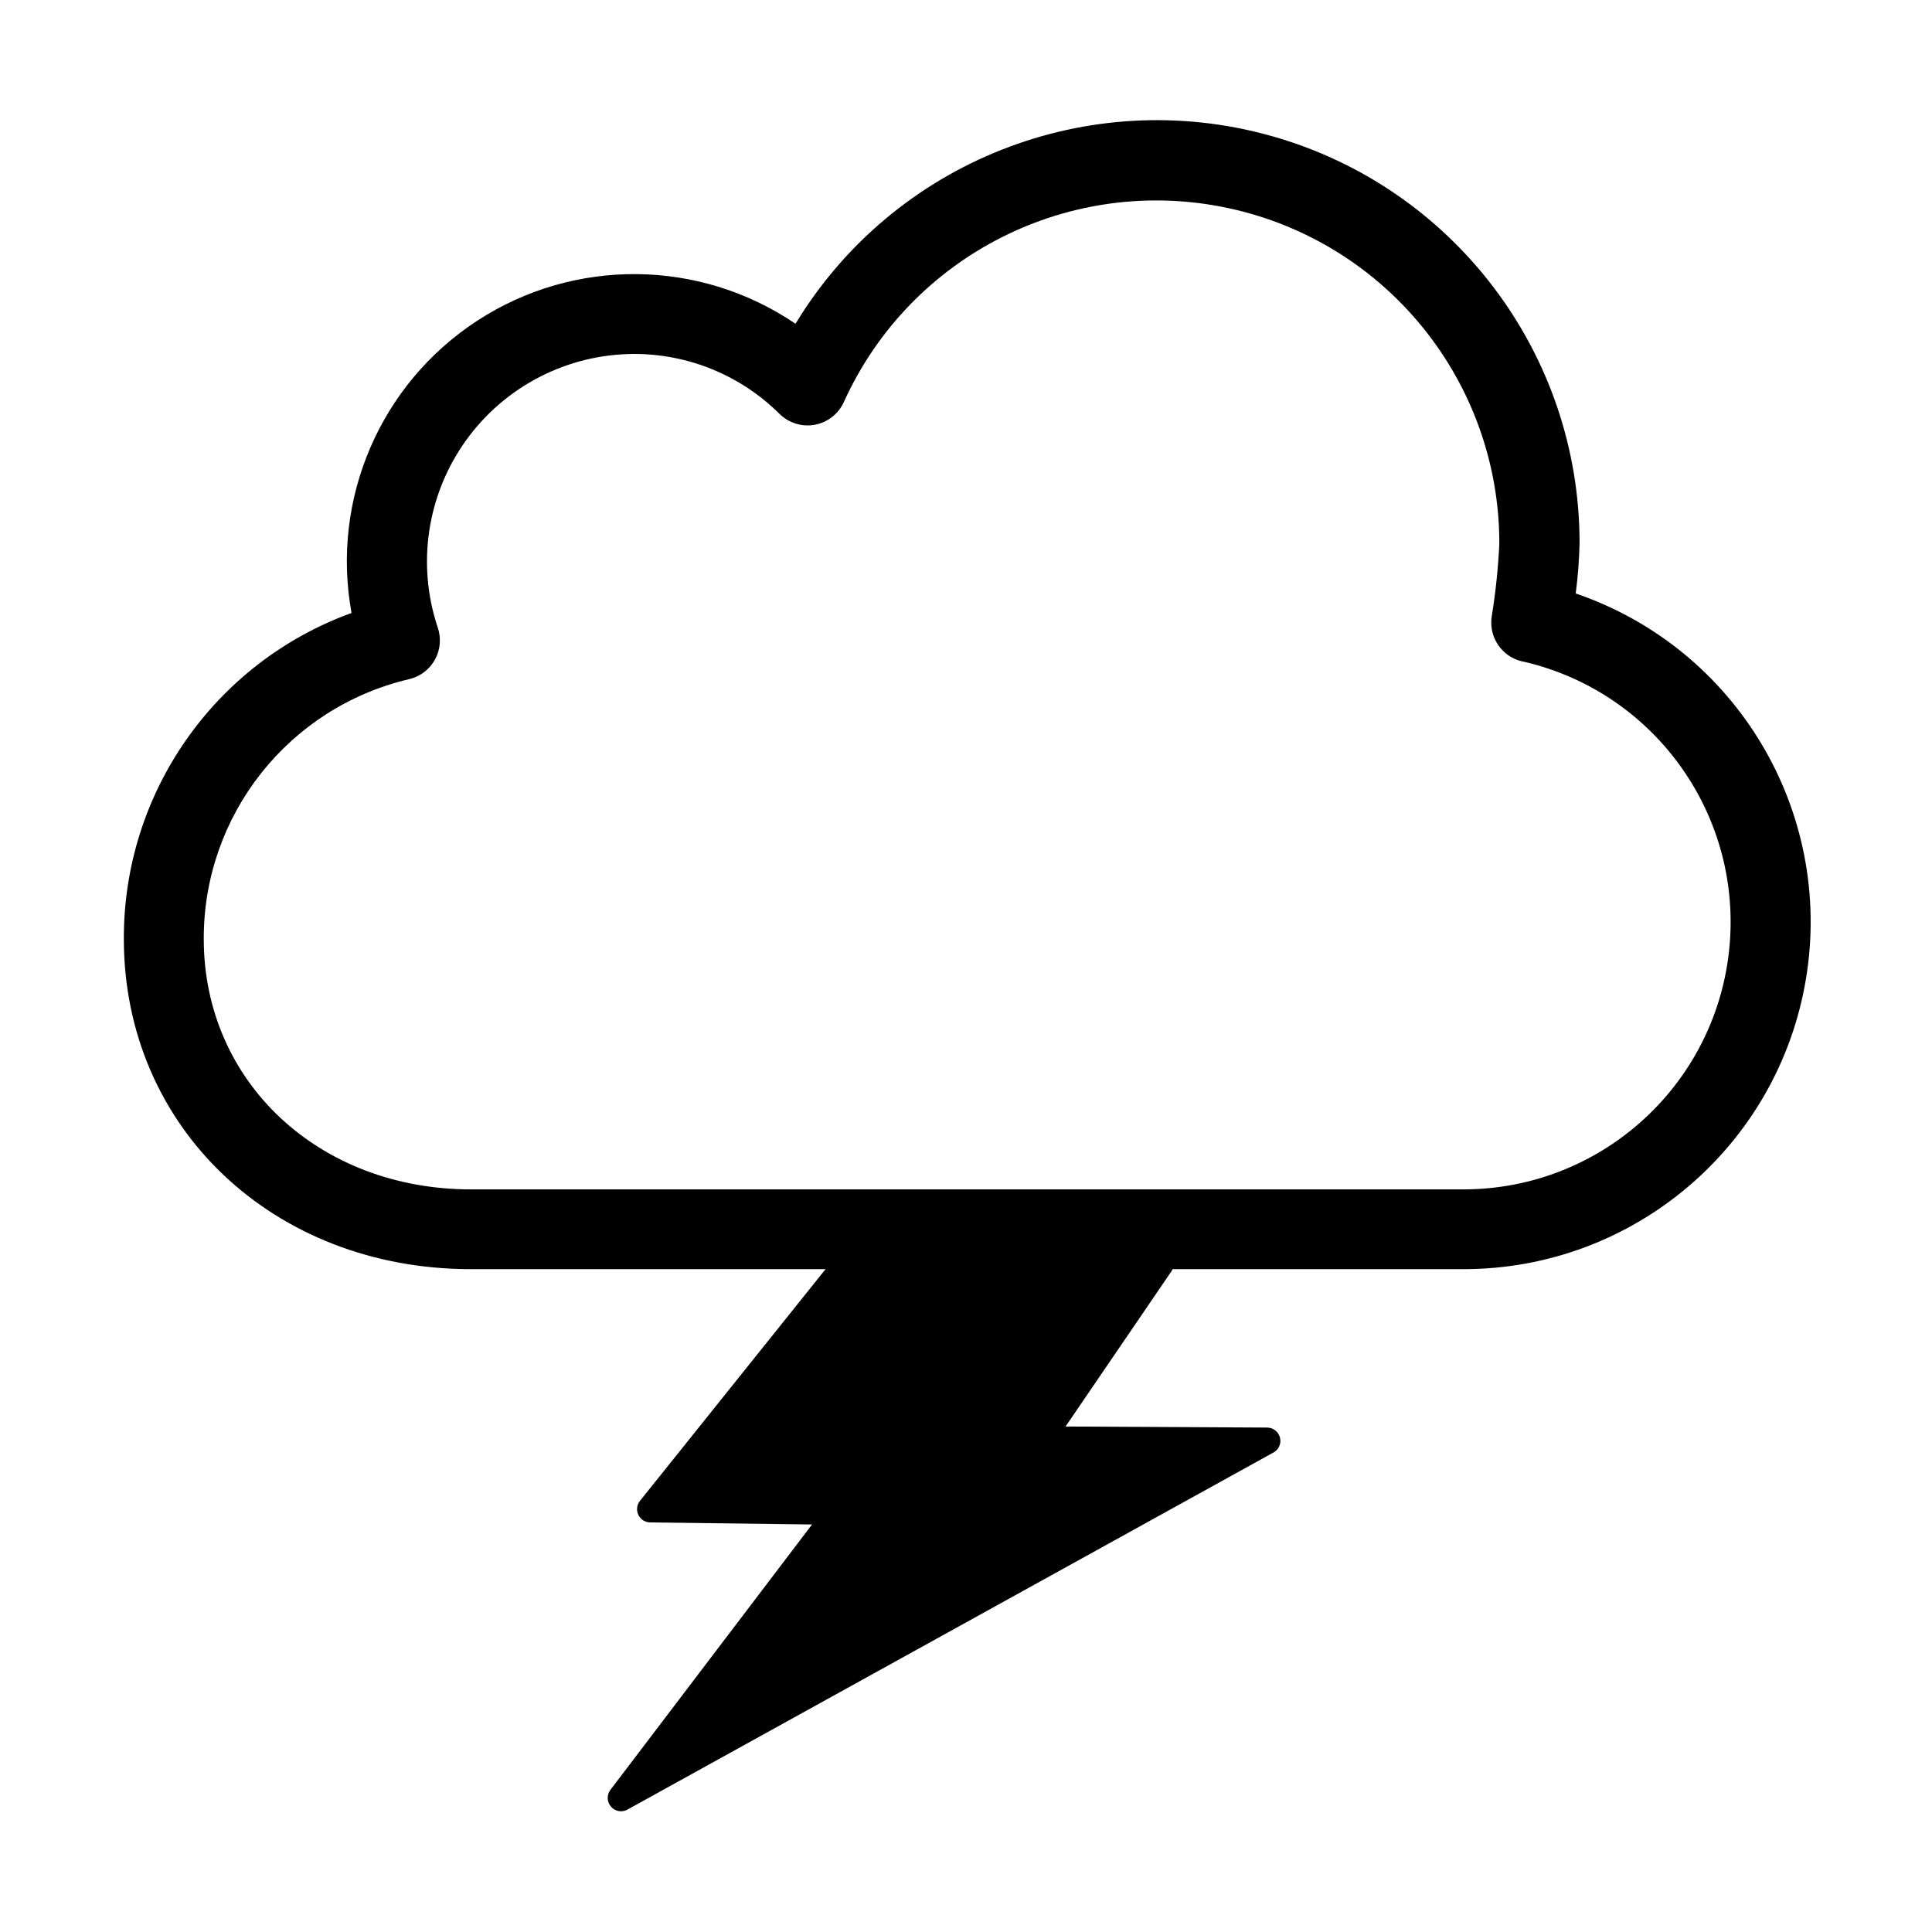
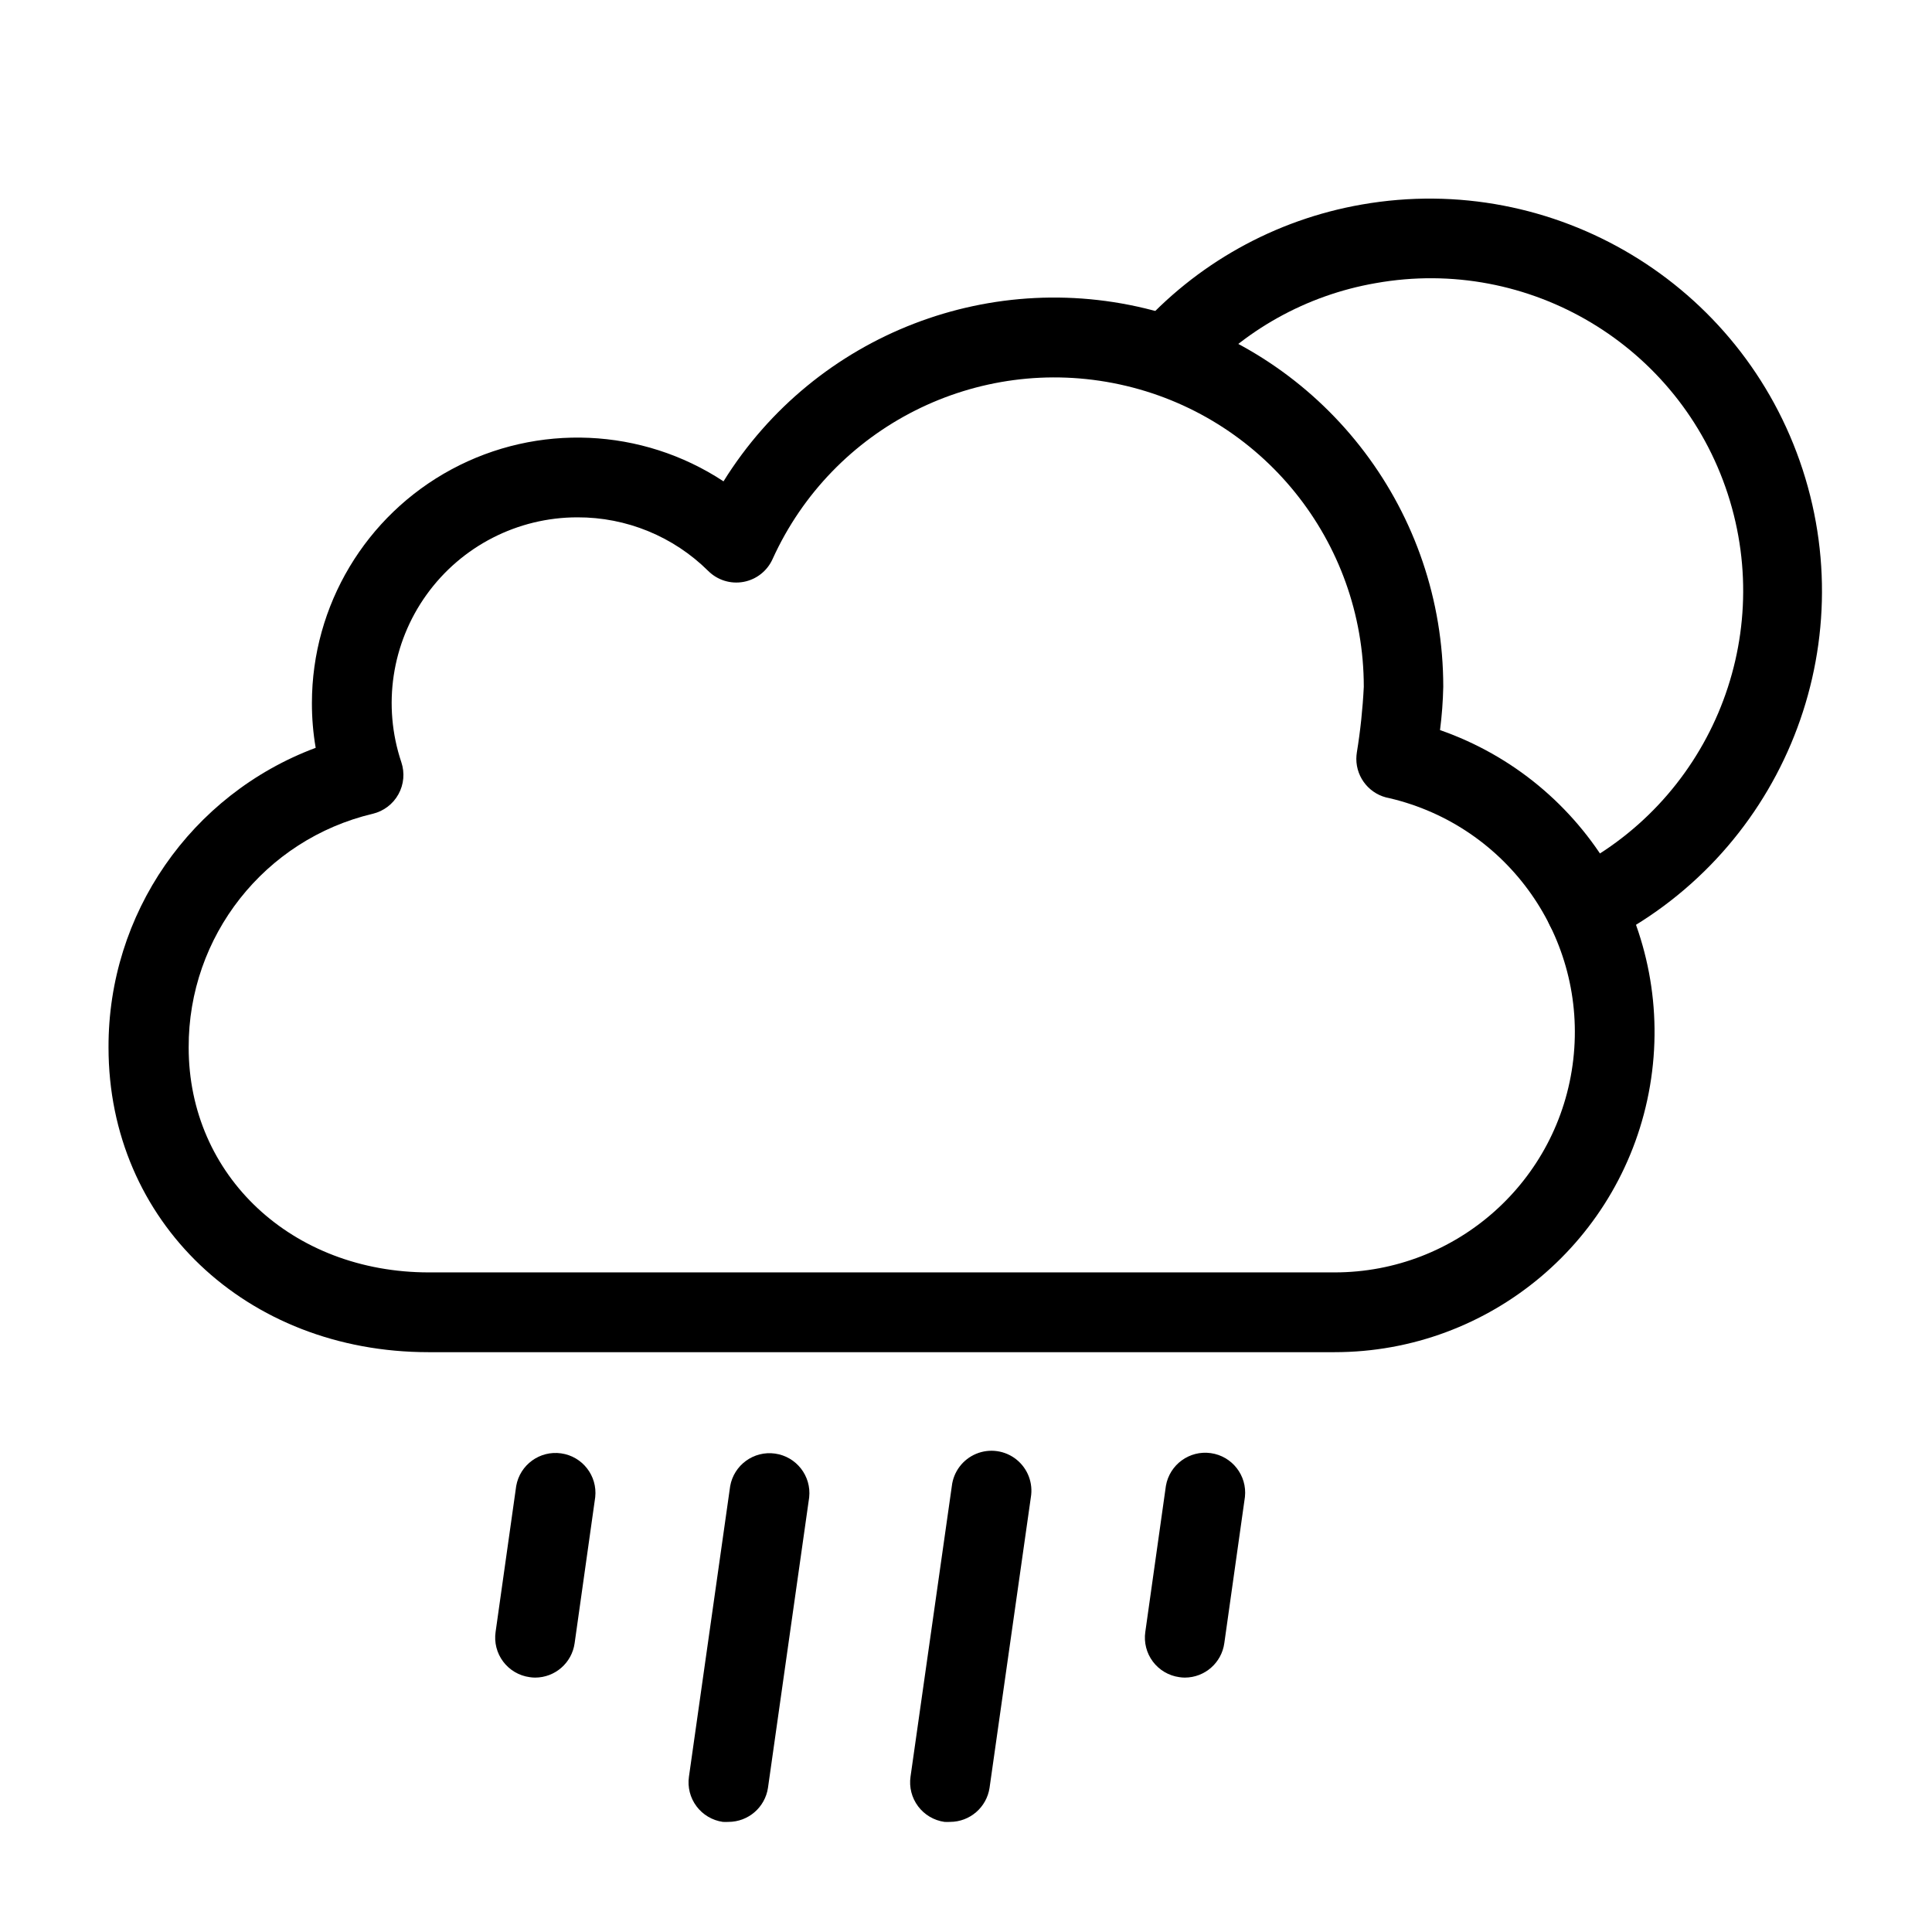
<svg xmlns="http://www.w3.org/2000/svg" id="Ebene_1" data-name="Ebene 1" viewBox="0 0 256 256">
-   <polygon points="112.17 167.46 86.18 199.92 111.11 200.23 82.29 238.24 167.87 190.87 137.83 190.71 153.73 167.46 112.17 167.46" />
-   <path d="M82.29,240a1.74,1.74,0,0,1-1.33-.61,1.76,1.76,0,0,1-.08-2.22L107.6,202l-21.44-.27a1.76,1.76,0,0,1-1.36-2.86l26-32.46a1.77,1.77,0,0,1,1.38-.67h41.56a1.76,1.76,0,0,1,1.45,2.76l-14,20.52,26.72.14a1.76,1.76,0,0,1,.84,3.3L83.14,239.78A1.74,1.74,0,0,1,82.29,240Zm7.52-41.8,21.32.27a1.75,1.75,0,0,1,1.39,2.82L88.73,232.66l72.38-40.06-23.29-.12a1.76,1.76,0,0,1-1.44-2.76l14-20.5H113Z" />
-   <path d="M194,168.17H62.41c-26.22,0-46-18.81-46-43.75a45.8,45.8,0,0,1,30.17-43.2A38.06,38.06,0,0,1,105.41,42.9,56,56,0,0,1,209.3,72a62.54,62.54,0,0,1-.51,6.64A46,46,0,0,1,194,168.17ZM84,46.9A27.51,27.51,0,0,0,58,83.14,5.27,5.27,0,0,1,54.18,90,35.27,35.27,0,0,0,27,124.42c0,18.91,15.22,33.18,35.41,33.18H194A35.42,35.42,0,0,0,202,87.7a5.28,5.28,0,0,1-4.4-5.21,5,5,0,0,1,.07-.86,84.6,84.6,0,0,0,1-9.62,45.45,45.45,0,0,0-86.85-18.75,5.28,5.28,0,0,1-8.53,1.58A27.32,27.32,0,0,0,84,46.9Z" />
+   <path d="M70.91,222.29a4.71,4.71,0,0,1-.74-.06,5.28,5.28,0,0,1-4.5-6L68.4,196.9a5.29,5.29,0,0,1,10.47,1.48l-2.73,19.36A5.29,5.29,0,0,1,70.91,222.29Z" />
+   <path d="M96.53,241.41a6.3,6.3,0,0,1-.75,0,5.29,5.29,0,0,1-4.49-6l5.46-38.48a5.29,5.29,0,0,1,10.47,1.48l-5.46,38.49A5.3,5.3,0,0,1,96.53,241.41Z" />
+   <path d="M125.89,241.41a6.3,6.3,0,0,1-.75,0,5.29,5.29,0,0,1-4.49-6l5.47-38.48a5.29,5.29,0,1,1,10.47,1.49l-5.47,38.48A5.3,5.3,0,0,1,125.89,241.41Z" />
+   <path d="M157,222.29a4.71,4.71,0,0,1-.74-.06,5.28,5.28,0,0,1-4.5-6l2.73-19.36a5.29,5.29,0,0,1,10.47,1.48l-2.73,19.36A5.29,5.29,0,0,1,157,222.29Z" />
+   <path d="M176.79,179.17h-120c-24.18,0-42.41-17.35-42.41-40.37A42.24,42.24,0,0,1,41.83,99.09a34.6,34.6,0,0,1-.5-5.94A35.19,35.19,0,0,1,95.87,63.78,51.57,51.57,0,0,1,191.24,91a53.32,53.32,0,0,1-.43,5.74,42.4,42.4,0,0,1-14,82.43ZM76.5,68.55A24.61,24.61,0,0,0,53.18,101a5.29,5.29,0,0,1-3.79,6.83A31.71,31.71,0,0,0,25,138.8c0,17,13.69,29.8,31.84,29.8h120a31.84,31.84,0,0,0,7.26-62.84,5.29,5.29,0,0,1-4.38-5.21,6,6,0,0,1,.07-.85,77.88,77.88,0,0,0,.92-8.7,41,41,0,0,0-78.34-16.92,5.27,5.27,0,0,1-8.52,1.58A24.5,24.5,0,0,0,76.5,68.55Z" />
+   <path d="M210,125.52a5.29,5.29,0,0,1-2.32-10,41.41,41.41,0,0,0-25.41-78,41,41,0,0,0-23.68,13.21,5.29,5.29,0,0,1-7.9-7A51.5,51.5,0,0,1,180.45,27.1,52,52,0,0,1,212.33,125,5.15,5.15,0,0,1,210,125.52Z" />
</svg>
